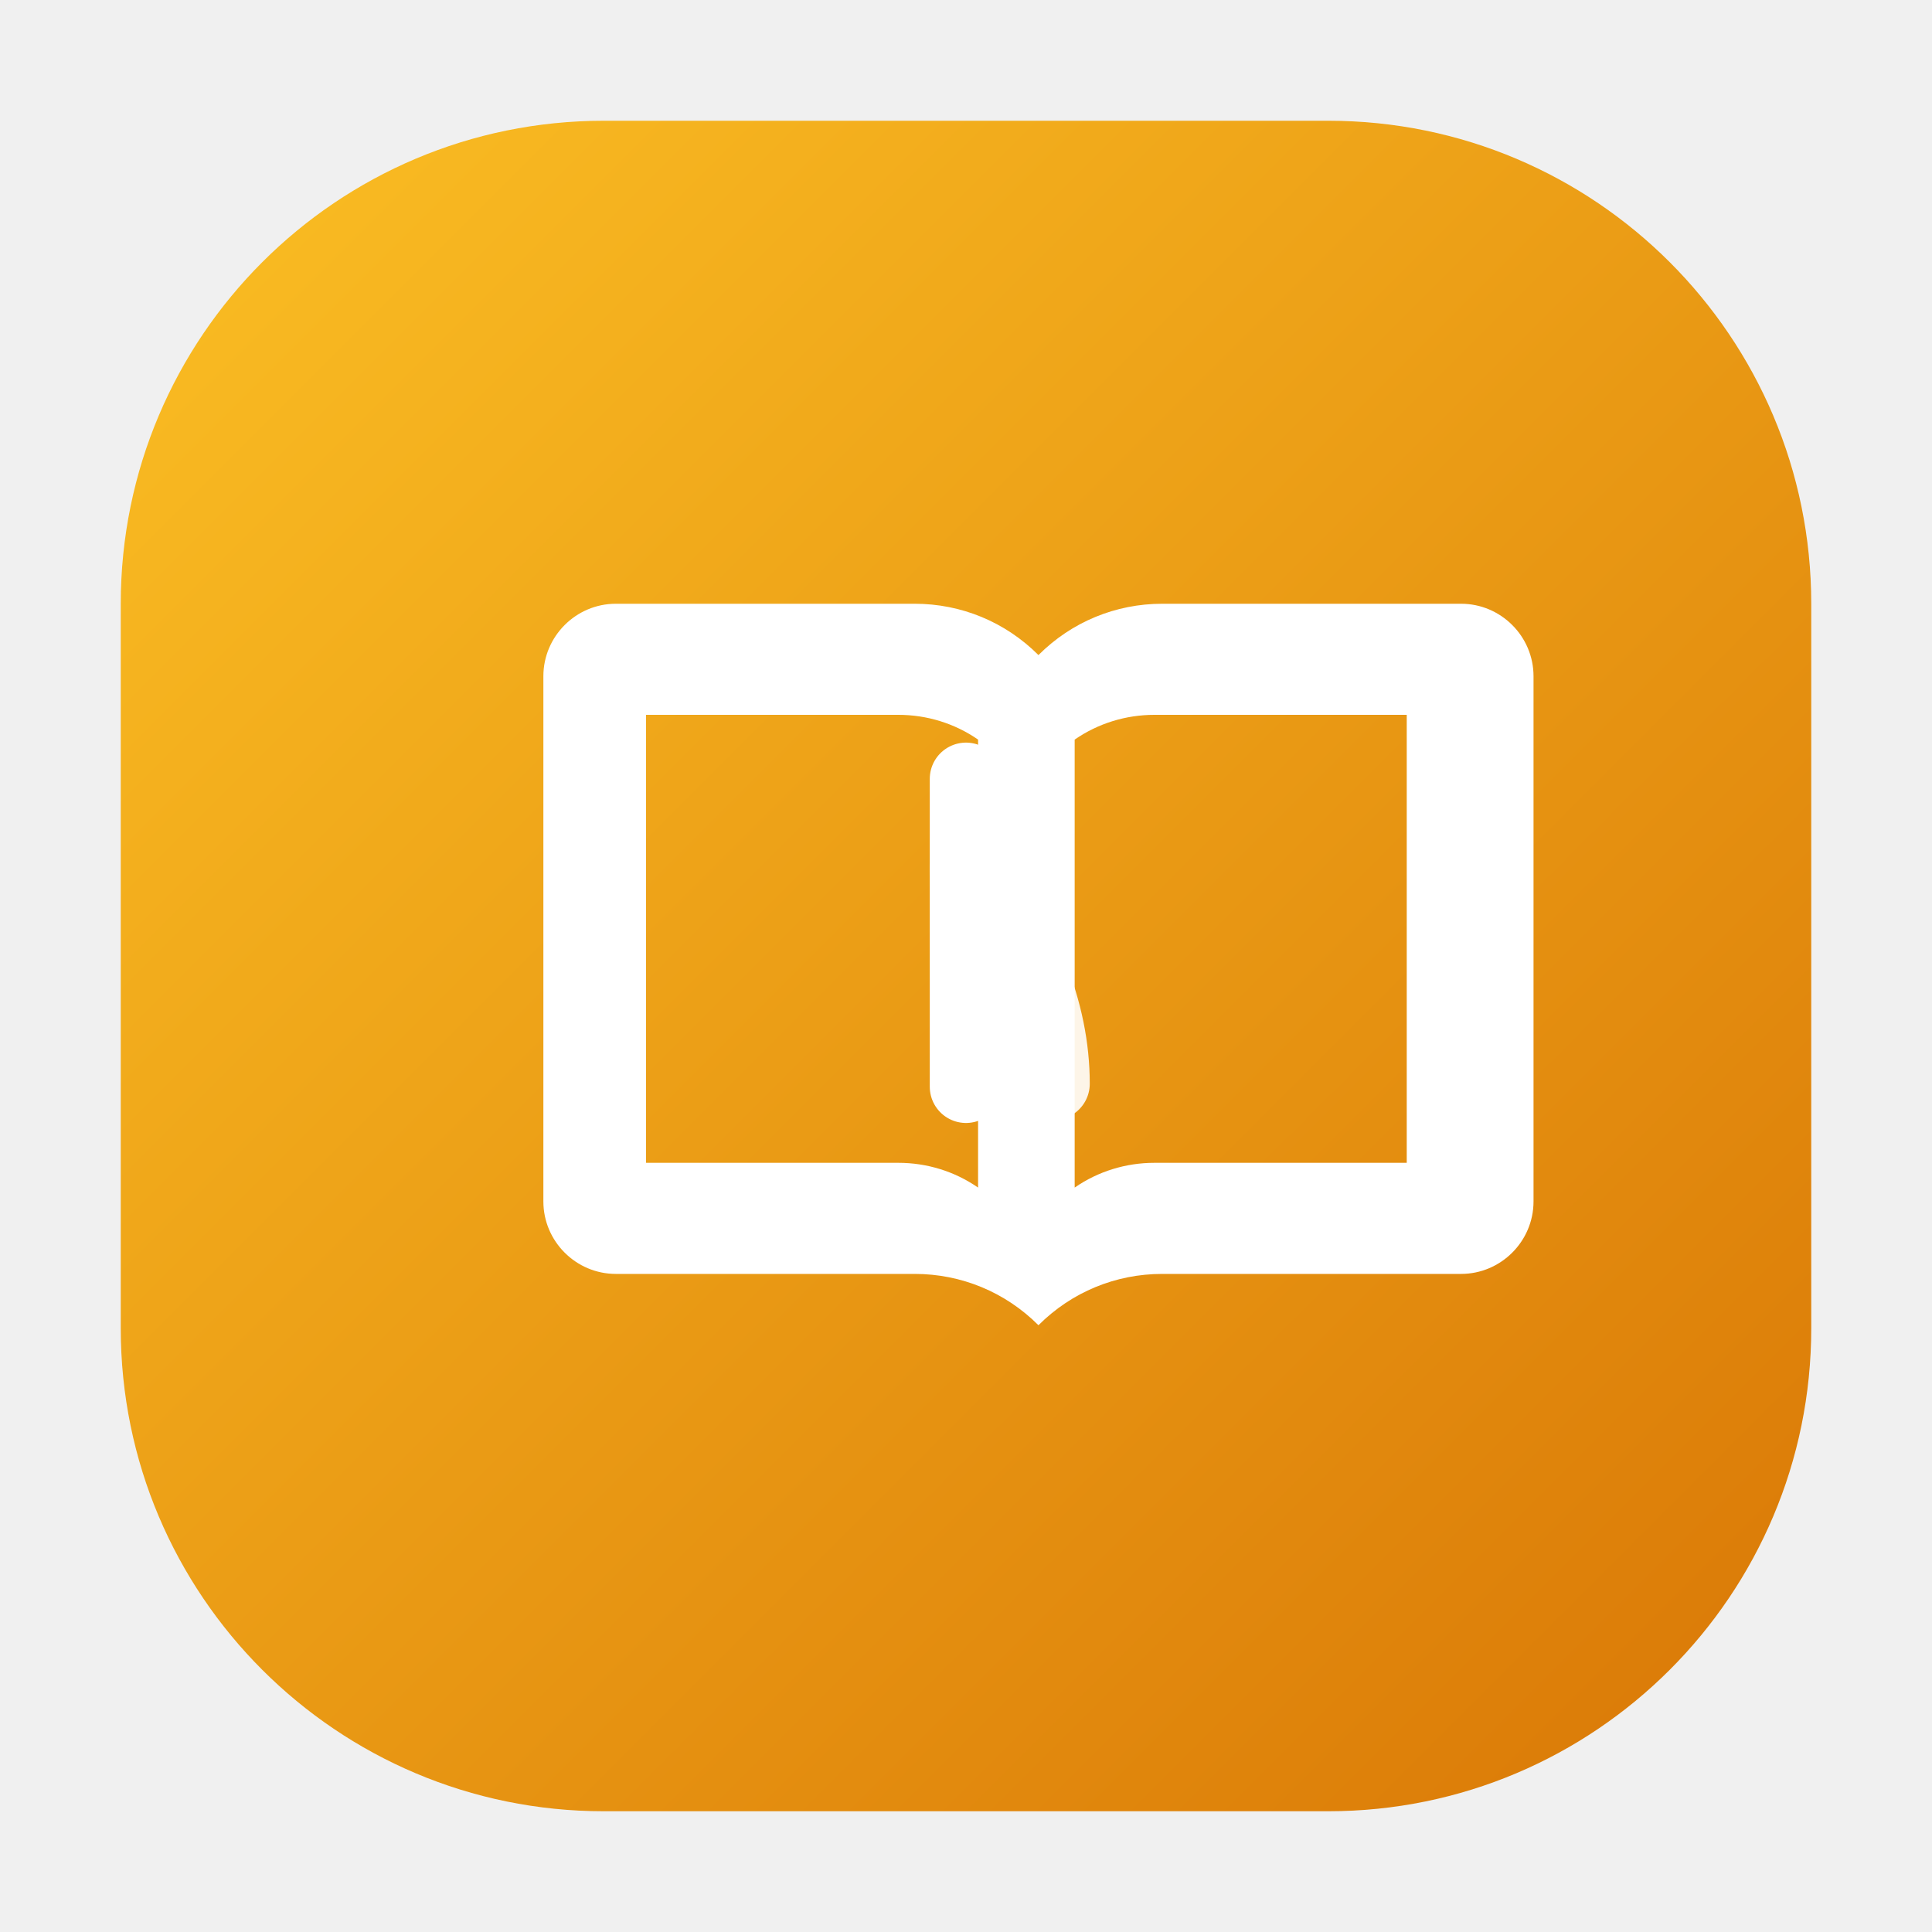
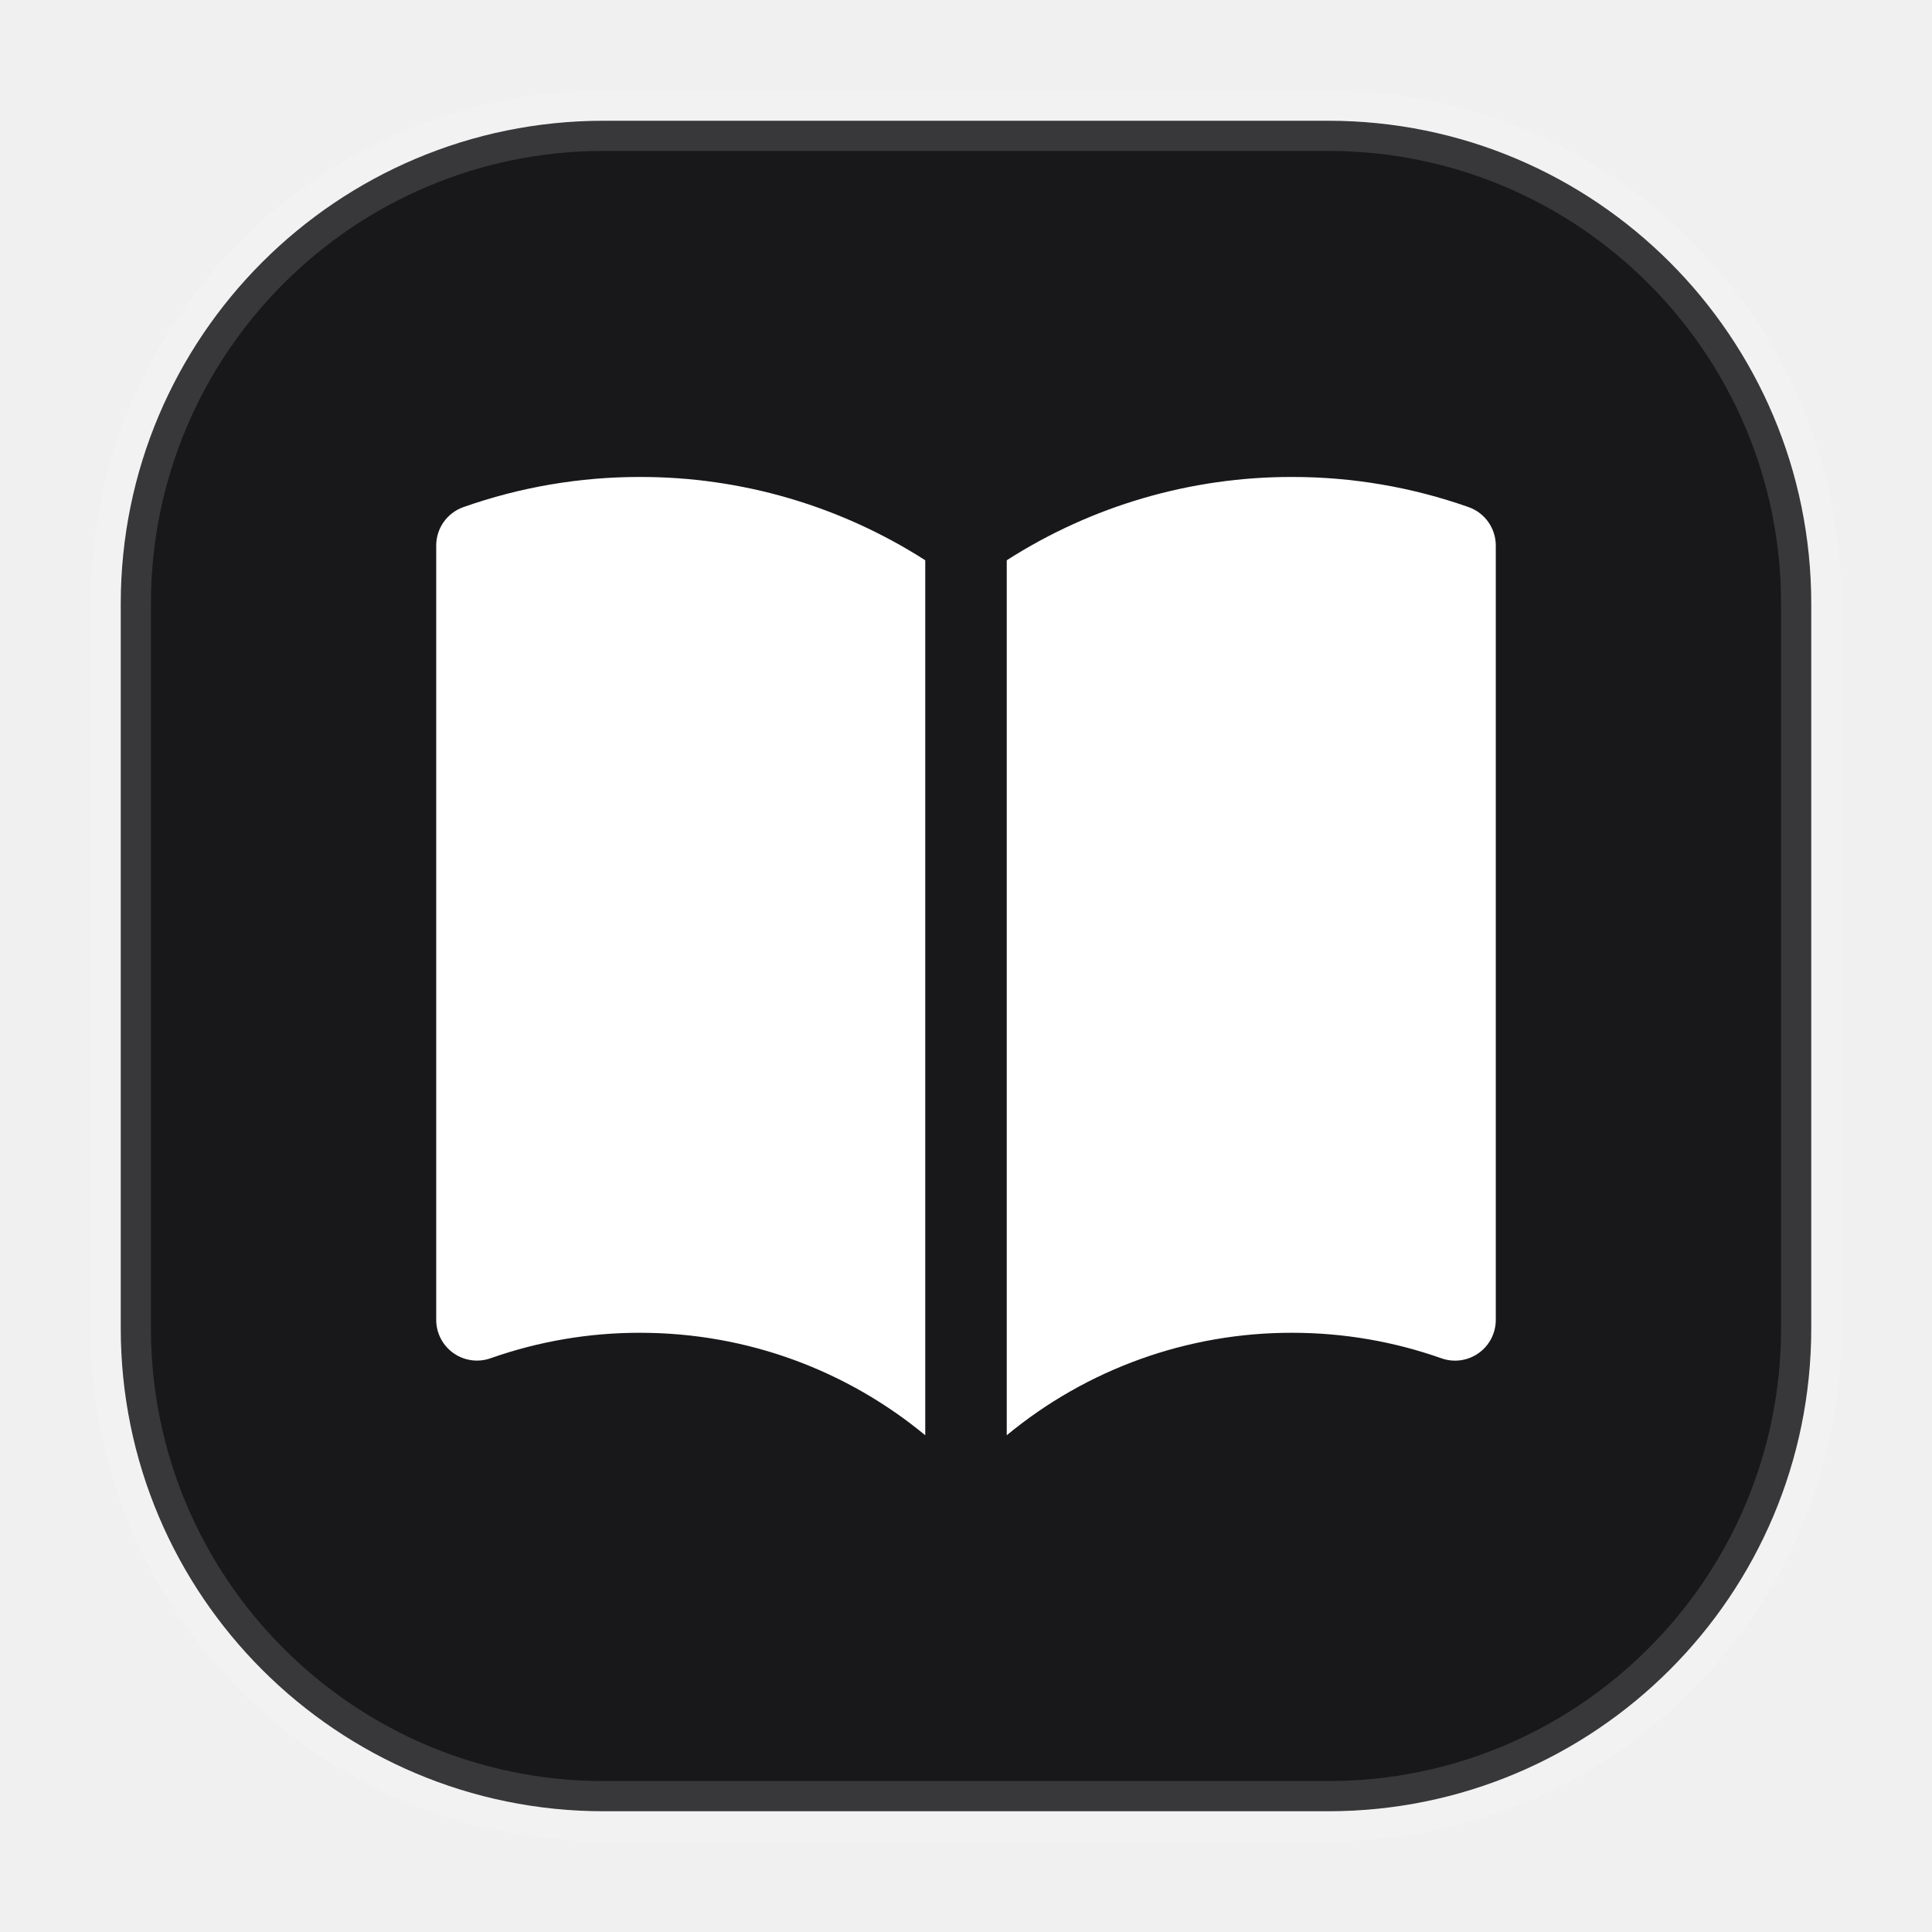
<svg xmlns="http://www.w3.org/2000/svg" viewBox="0 0 32 32" fill="none">
-   <defs>
-     <linearGradient id="r2lGrad" x1="2" y1="2" x2="30" y2="30" gradientUnits="userSpaceOnUse">
-       <stop offset="0" stop-color="#fbbf24" />
-       <stop offset="1" stop-color="#d97706" />
-     </linearGradient>
-   </defs>
-   <rect x="2" y="2" width="28" height="28" rx="8" fill="url(#r2lGrad)" />
-   <path d="M9 11.2C9 10.54 9.54 10 10.2 10h4.95c.77 0 1.5.3 2.05.85.55-.55 1.28-.85 2.05-.85h4.95c.66 0 1.2.54 1.2 1.2v8.7c0 .66-.54 1.2-1.2 1.2h-4.95c-.77 0-1.5.3-2.05.85-.55-.55-1.28-.85-2.05-.85H10.2c-.66 0-1.2-.54-1.2-1.2v-8.7Zm7.2 1.05c-.39-.27-.85-.41-1.32-.41H10.7v7.42h4.18c.47 0 .93.14 1.32.41v-7.42Zm1.6 0v7.42c.39-.27.85-.41 1.32-.41h4.18v-7.42h-4.18c-.47 0-.93.14-1.32.41Z" fill="#ffffff" />
-   <path d="M16 12.9v5.1" stroke="#ffffff" stroke-width="1.2" stroke-linecap="round" />
-   <path d="M16 14.4c.95 1.1 1.45 2.35 1.45 3.55" stroke="#ffffff" stroke-width="1.2" stroke-linecap="round" opacity=".9" />
+   <rect x="2" y="2" width="28" height="28" rx="8" fill="#18181b" stroke="#ffffff" stroke-opacity="0.14" />
+   <g transform="translate(5.2 5.2) scale(0.9)">
+     <path fill="#ffffff" d="M11.25 4.533A9.707 9.707 0 0 0 6 3a9.735 9.735 0 0 0-3.25.555.75.75 0 0 0-.5.707v14.25a.75.75 0 0 0 1 .707A8.237 8.237 0 0 1 6 18.75c1.995 0 3.823.707 5.25 1.886V4.533ZM12.75 20.636A8.214 8.214 0 0 1 18 18.75c.966 0 1.89.166 2.75.47a.75.75 0 0 0 1-.708V4.262a.75.75 0 0 0-.5-.707A9.735 9.735 0 0 0 18 3a9.707 9.707 0 0 0-5.25 1.533v16.103Z" />
+   </g>
</svg>
